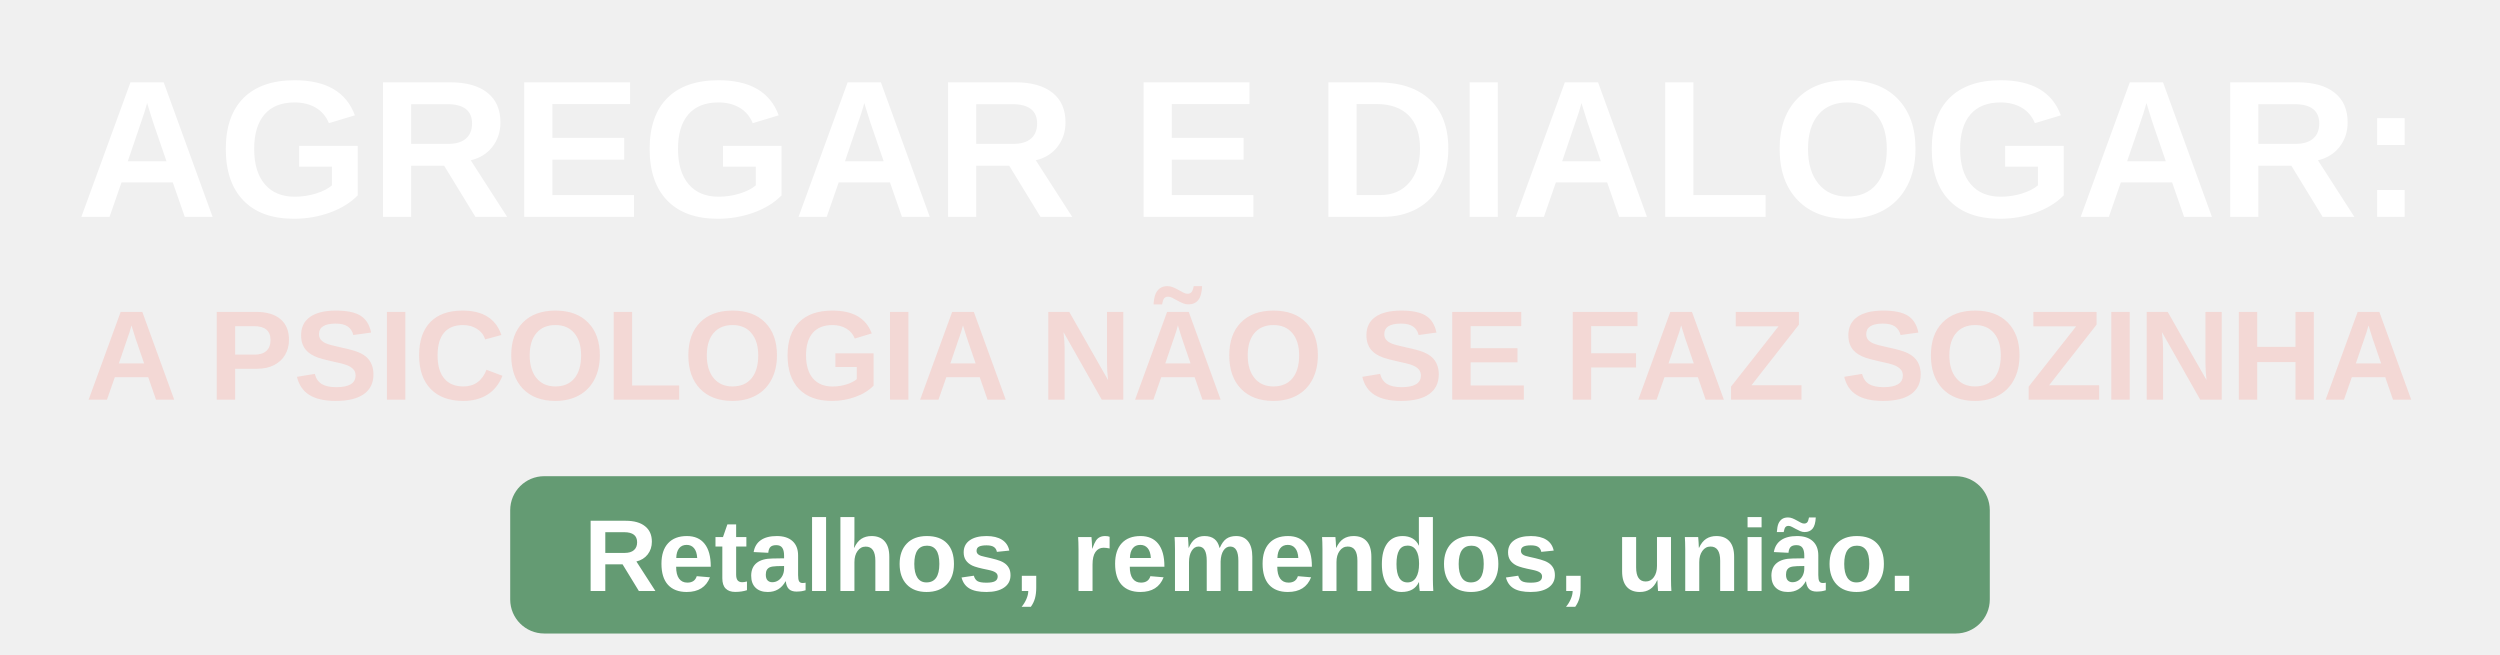
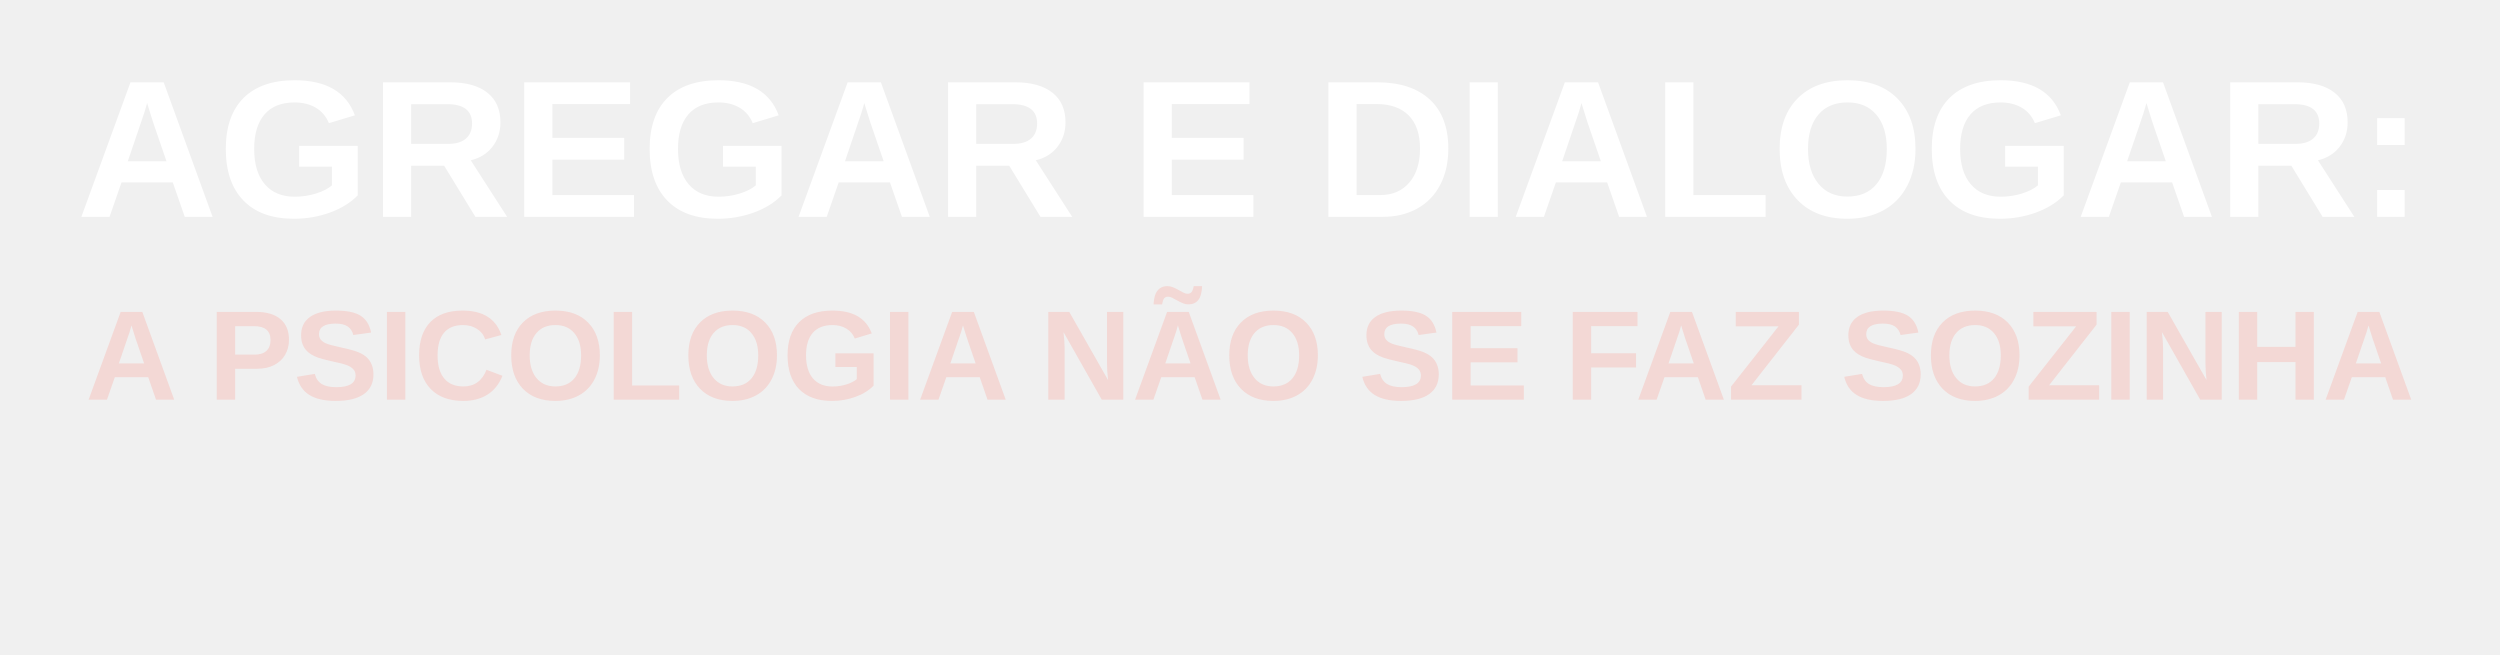
<svg xmlns="http://www.w3.org/2000/svg" viewBox="0 0 588 154" role="img">
  <defs>
    <style>
      @font-face {
        font-family: "League Spartan";
        font-style: normal;
        font-weight: 800;
        src: url("../fonts/LeagueSpartan.woff2") format("woff2");
      }

      .title {
        fill: #ffffff;
        font-family: "League Spartan", Arial, sans-serif;
        font-size: 46px;
        font-weight: 800;
        letter-spacing: 0;
      }

      .subtitle {
        fill: #f3d8d5;
        font-family: "League Spartan", Arial, sans-serif;
        font-size: 30px;
        font-weight: 700;
        letter-spacing: 0;
      }

      .tagline {
        fill: #ffffff;
        font-family: "League Spartan", Arial, sans-serif;
        font-size: 24px;
        font-weight: 700;
        letter-spacing: 0;
      }
    </style>
  </defs>
  <text class="title" x="294" y="51" text-anchor="middle">AGREGAR E DIALOGAR:</text>
  <text class="subtitle" x="294" y="94" text-anchor="middle">A PSICOLOGIA NÃO SE FAZ SOZINHA</text>
-   <rect x="120" y="112" width="348" height="37" rx="8" fill="#649b73" />
-   <text class="tagline" x="294" y="139" text-anchor="middle">Retalhos, remendos, união.</text>
</svg>
